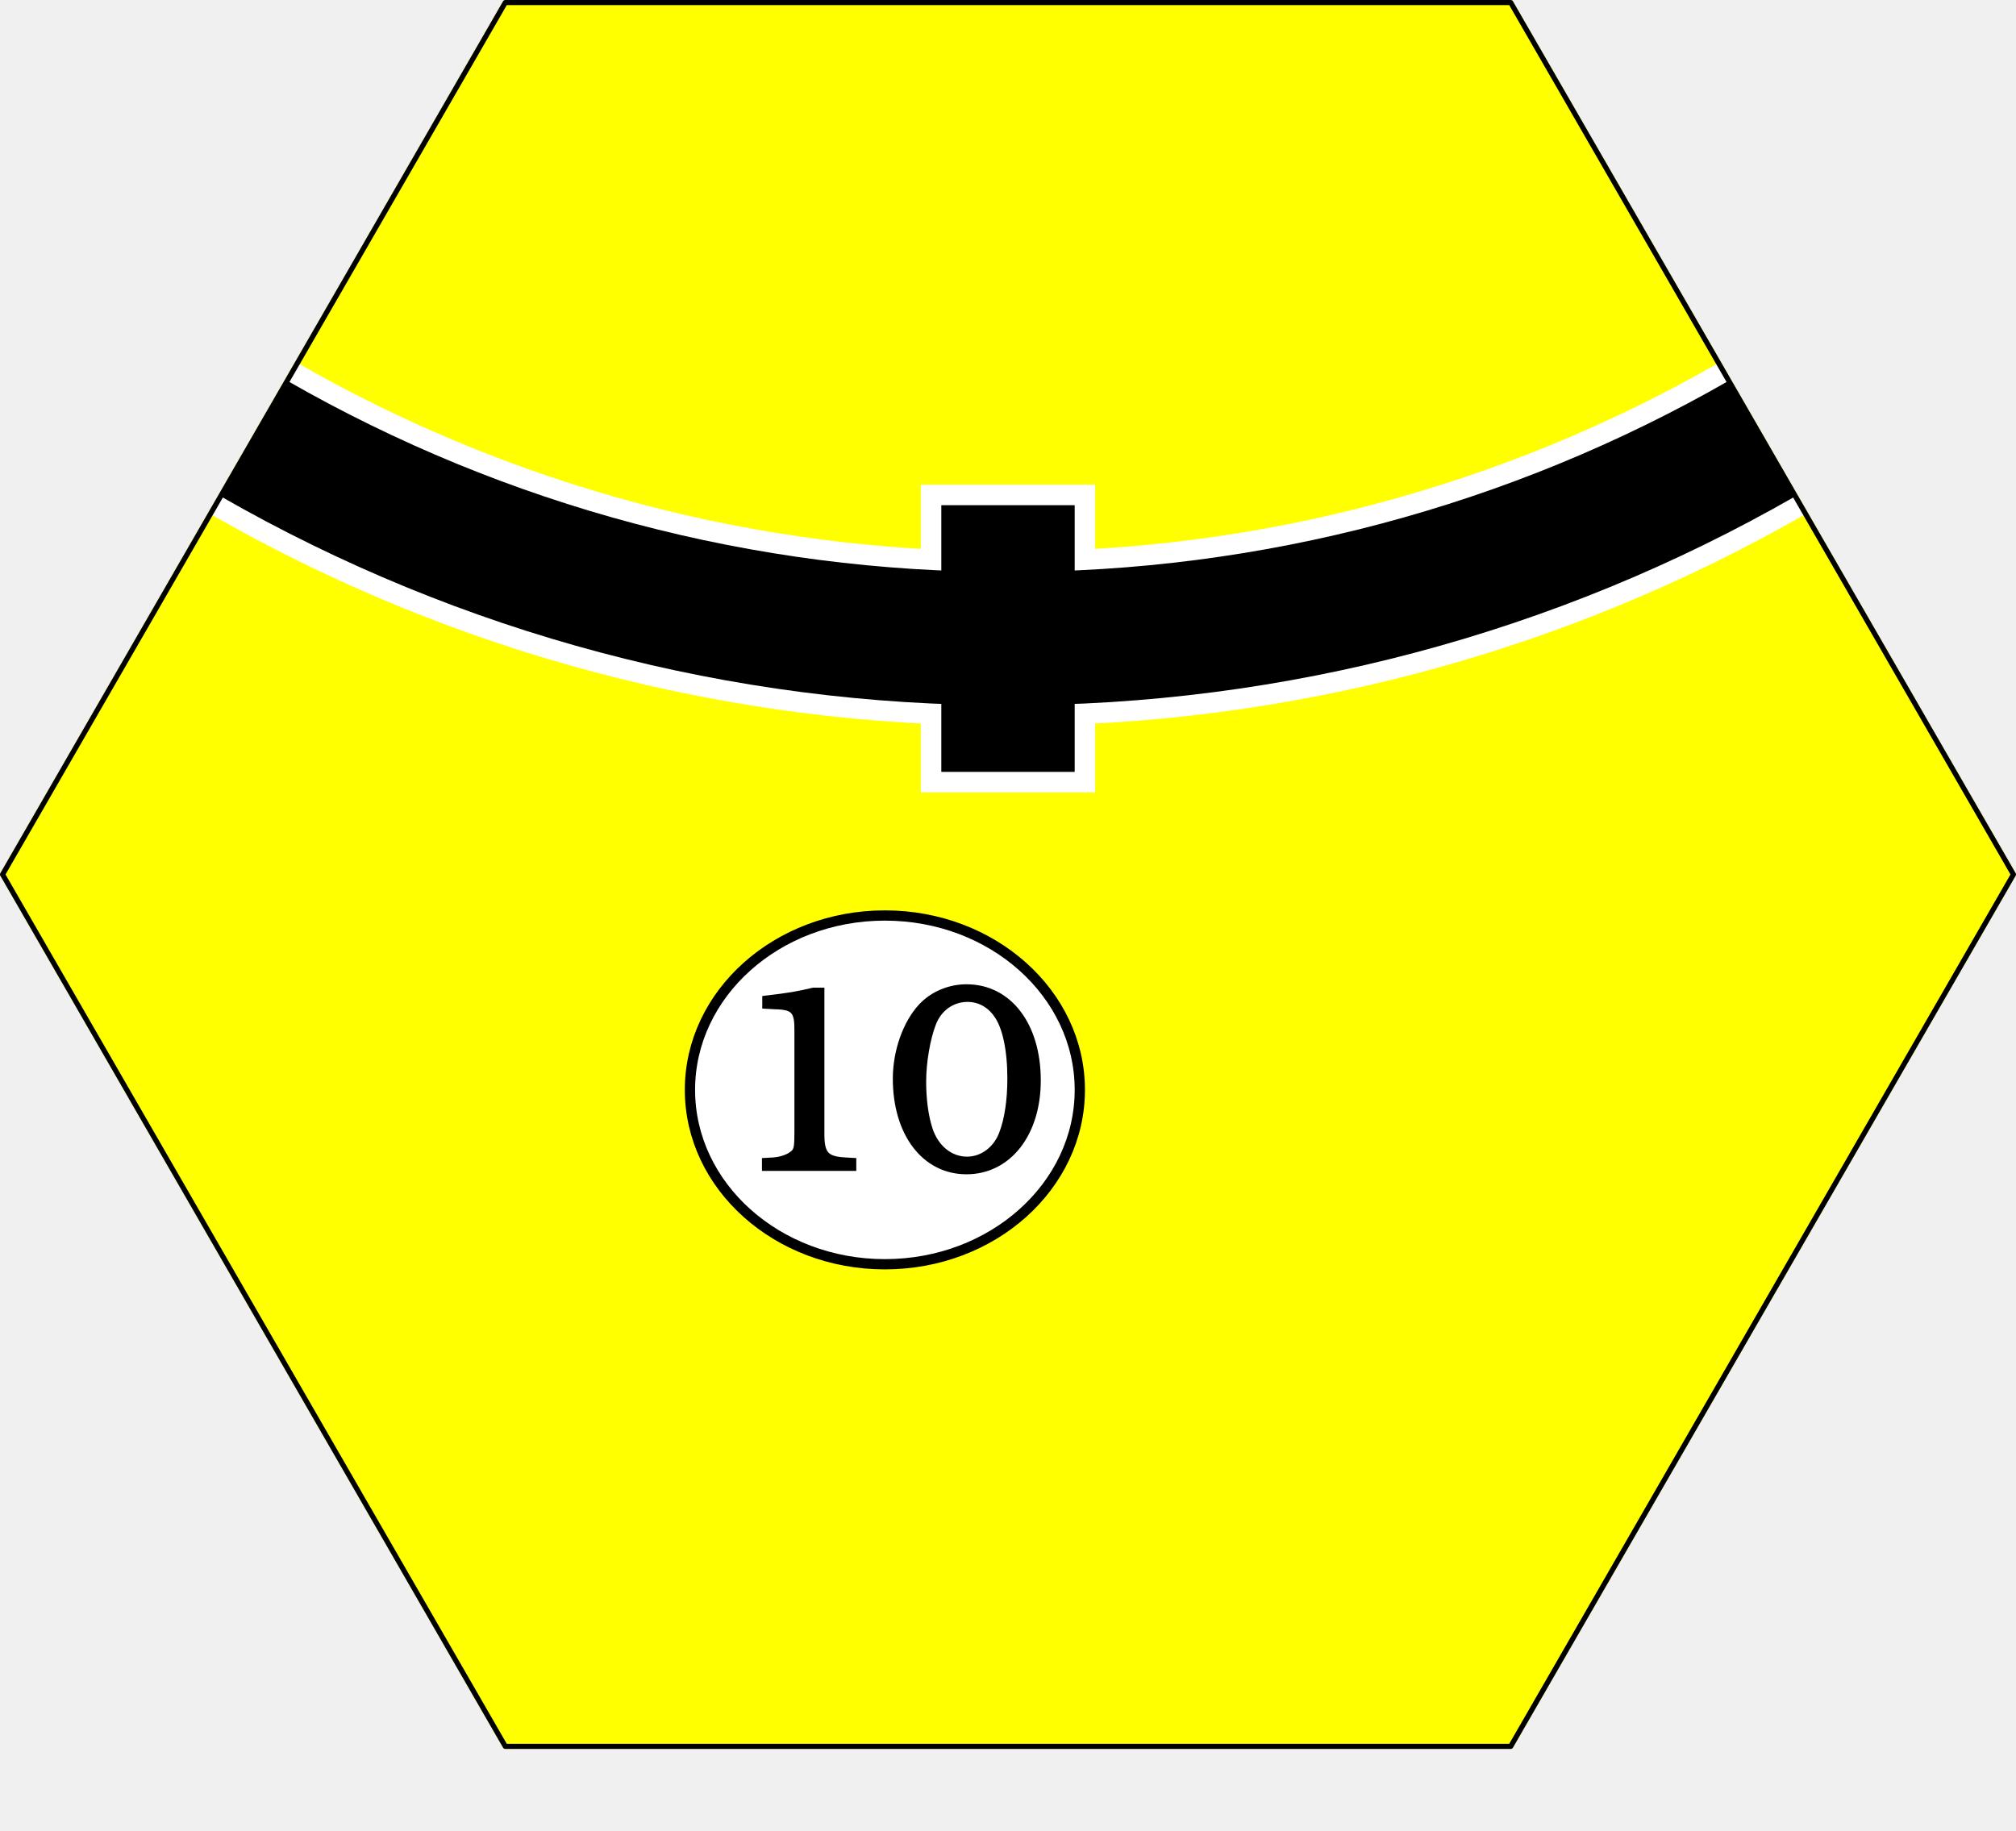
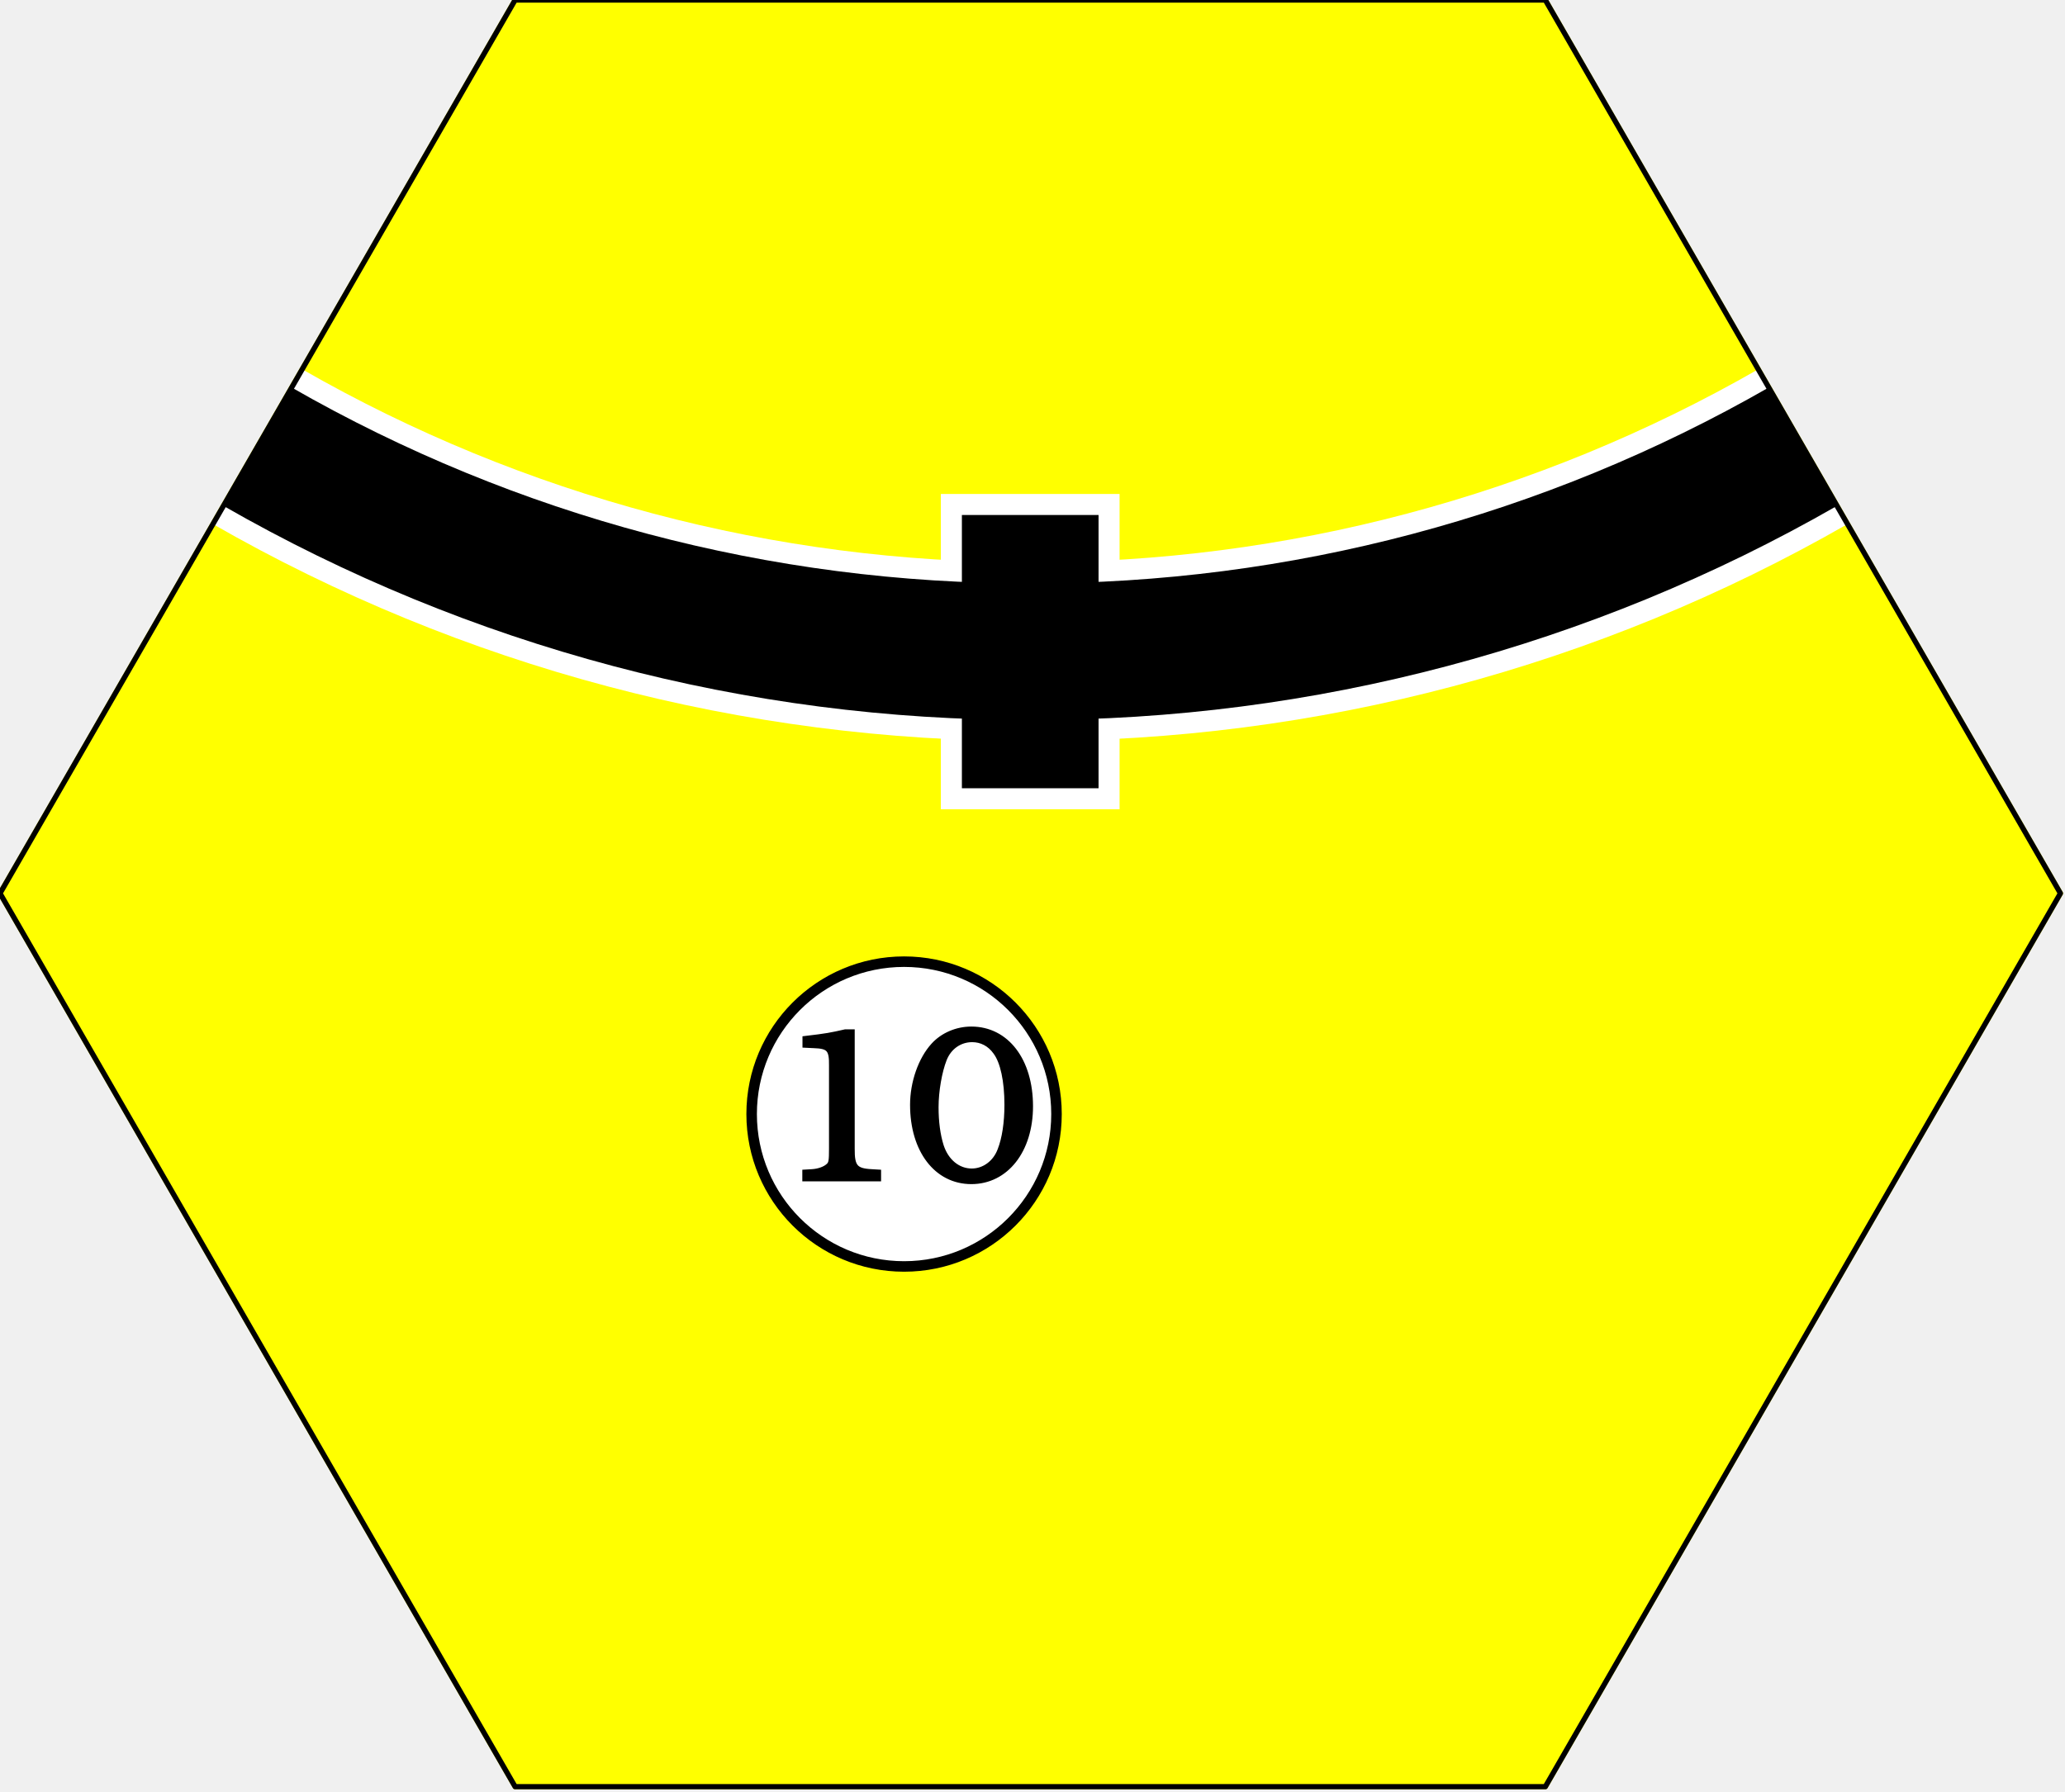
- <svg xmlns="http://www.w3.org/2000/svg" height="357" width="393" id="svg22" version="1.1">
-   <defs id="defs26" />
-   <path id="path2" stroke-linejoin="round" stroke-width="1" stroke="#ffff00" fill="#ffff00" d="M 98.5,0.5 H 294.5 l 98,170 -98,170 H 98.5 L 0.5,170.5 Z" />
-   <line id="line4" stroke-linecap="butt" stroke-width="34" stroke="#ffffff" y2="154.5" x2="196.5" y1="94.5" x1="196.5" />
-   <path id="path6" stroke-linejoin="round" stroke-linecap="butt" stroke-width="34" stroke="#ffffff" fill="none" d="m 196.5,124.5 a 294,294 0 0 0 147,-39" />
-   <path id="path8" stroke-linejoin="round" stroke-linecap="butt" stroke-width="34" stroke="#ffffff" fill="none" d="m 49.5,85.5 a 294,294 0 0 0 147,39" />
-   <path id="path10" stroke-linejoin="round" stroke-linecap="butt" stroke-width="26" stroke="#000000" fill="none" d="m 196.5,124.5 a 294,294 0 0 0 147,-39" />
-   <path id="path12" stroke-linejoin="round" stroke-linecap="butt" stroke-width="26" stroke="#000000" fill="none" d="m 49.5,85.5 a 294,294 0 0 0 147,39" />
-   <line id="line14" stroke-linecap="butt" stroke-width="26" stroke="#000000" y2="150.5" x2="196.5" y1="98.5" x1="196.5" />
-   <ellipse id="ellipse16" stroke-linejoin="round" stroke-width="2" stroke="#000000" fill="#ffffff" cy="212.5" cx="172.5" ry="34" rx="38" />
-   <text id="text18" font-size="51px" font-family="'Bookman Old Style'" text-anchor="middle" stroke="#000000" fill="#000000" dy="15.3" y="212.5" x="172.5">10</text>
-   <path id="path20" stroke-linejoin="round" stroke-width="1" stroke="#000000" fill="none" d="M 98.5,0.5 H 294.5 l 98,170 -98,170 H 98.5 L 0.5,170.5 Z" />
+ <svg xmlns="http://www.w3.org/2000/svg" version="1.1">
+   <path d=" M 98,0 L 294,0 L 392,170 L 294,340 L 98,340 L 0,170 Z" fill="#FFFF00" stroke="#FFFF00" stroke-width="1" stroke-linejoin="round" />
+   <line x1="196" y1="94" x2="196" y2="154" stroke="#FFFFFF" stroke-width="34" stroke-linecap="butt" />
+   <path d="M 196,124 A 294,294 0 0,0 343,85" fill="none" stroke="#FFFFFF" stroke-width="34" stroke-linecap="butt" stroke-linejoin="round" />
+   <path d="M 49,85 A 294,294 0 0,0 196,124" fill="none" stroke="#FFFFFF" stroke-width="34" stroke-linecap="butt" stroke-linejoin="round" />
+   <path d="M 196,124 A 294,294 0 0,0 343,85" fill="none" stroke="#000000" stroke-width="26" stroke-linecap="butt" stroke-linejoin="round" />
+   <path d="M 49,85 A 294,294 0 0,0 196,124" fill="none" stroke="#000000" stroke-width="26" stroke-linecap="butt" stroke-linejoin="round" />
+   <line x1="196" y1="98" x2="196" y2="150" stroke="#000000" stroke-width="26" stroke-linecap="butt" />
+   <circle r="29" cx="172" cy="212" fill="#FFFFFF" stroke="#000000" stroke-width="2" stroke-linejoin="round" />
+   <text x="172" y="212" dy="0.3em" fill="#000000" stroke="#000000" text-anchor="middle" font-family="Bookman Old Style" font-size="41">10</text>
+   <path d=" M 98,0 L 294,0 L 392,170 L 294,340 L 98,340 L 0,170 Z" fill="none" stroke="black" stroke-width="1" stroke-linejoin="round" />
</svg>
